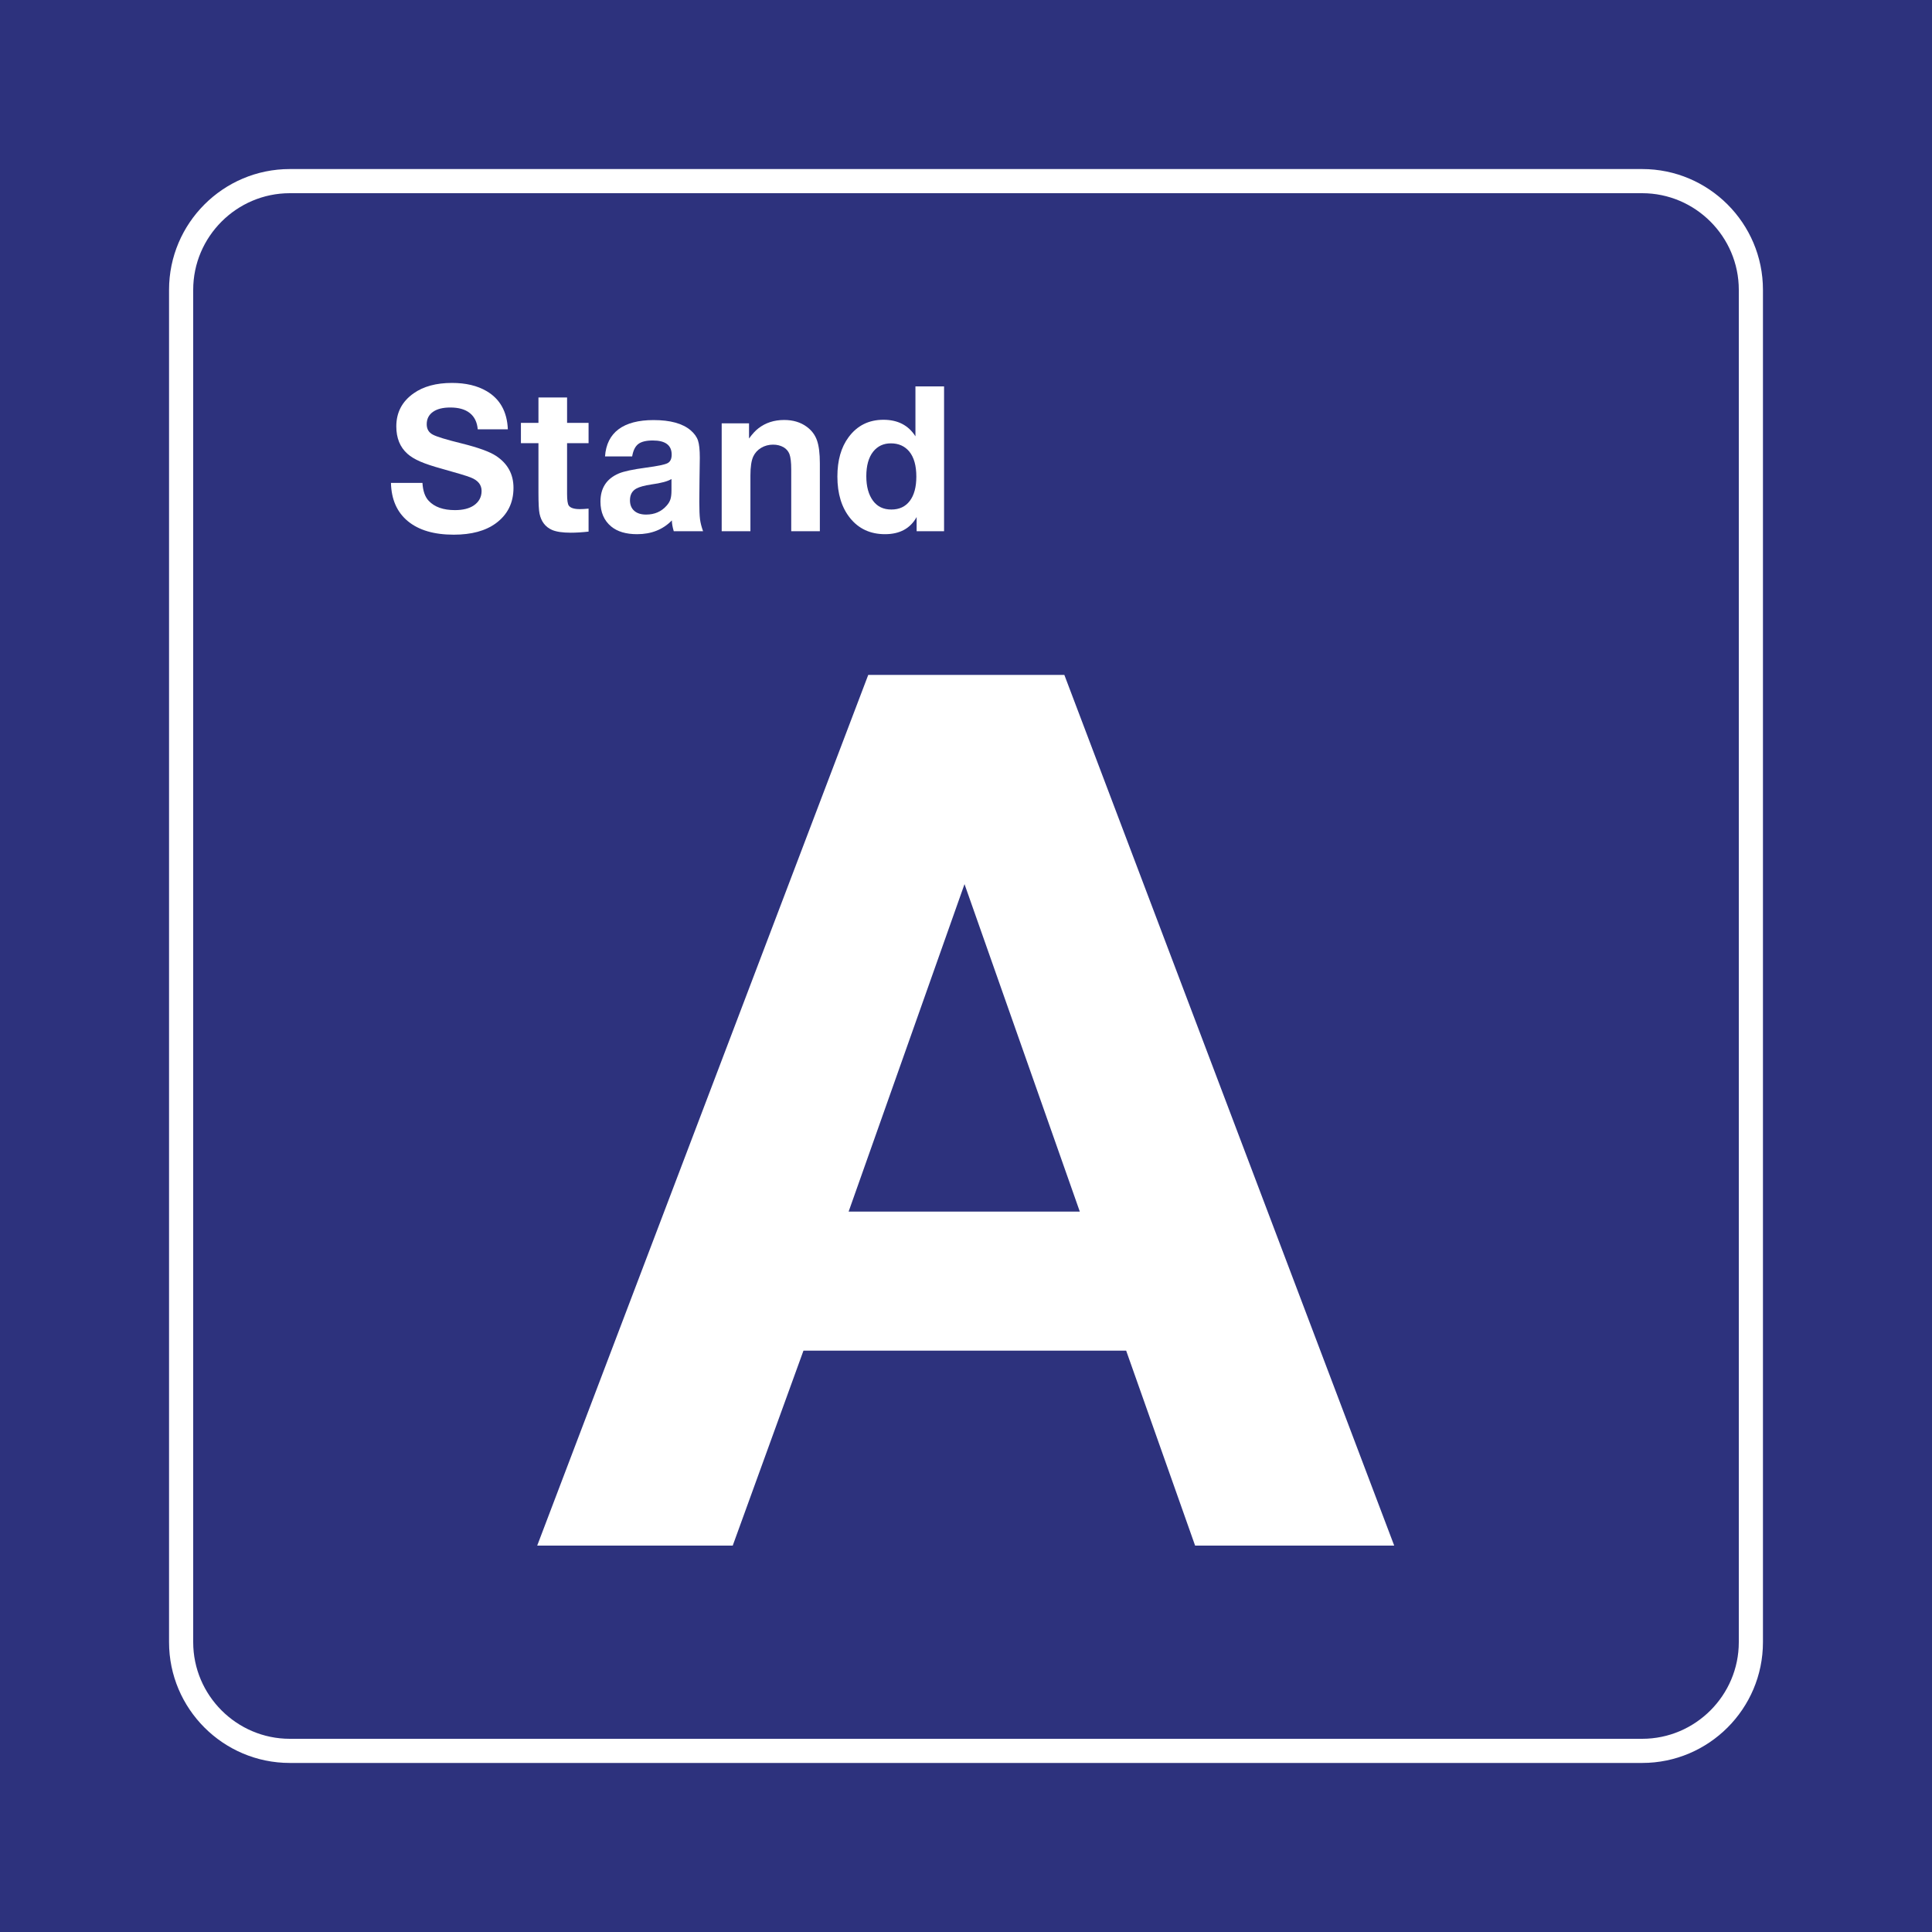
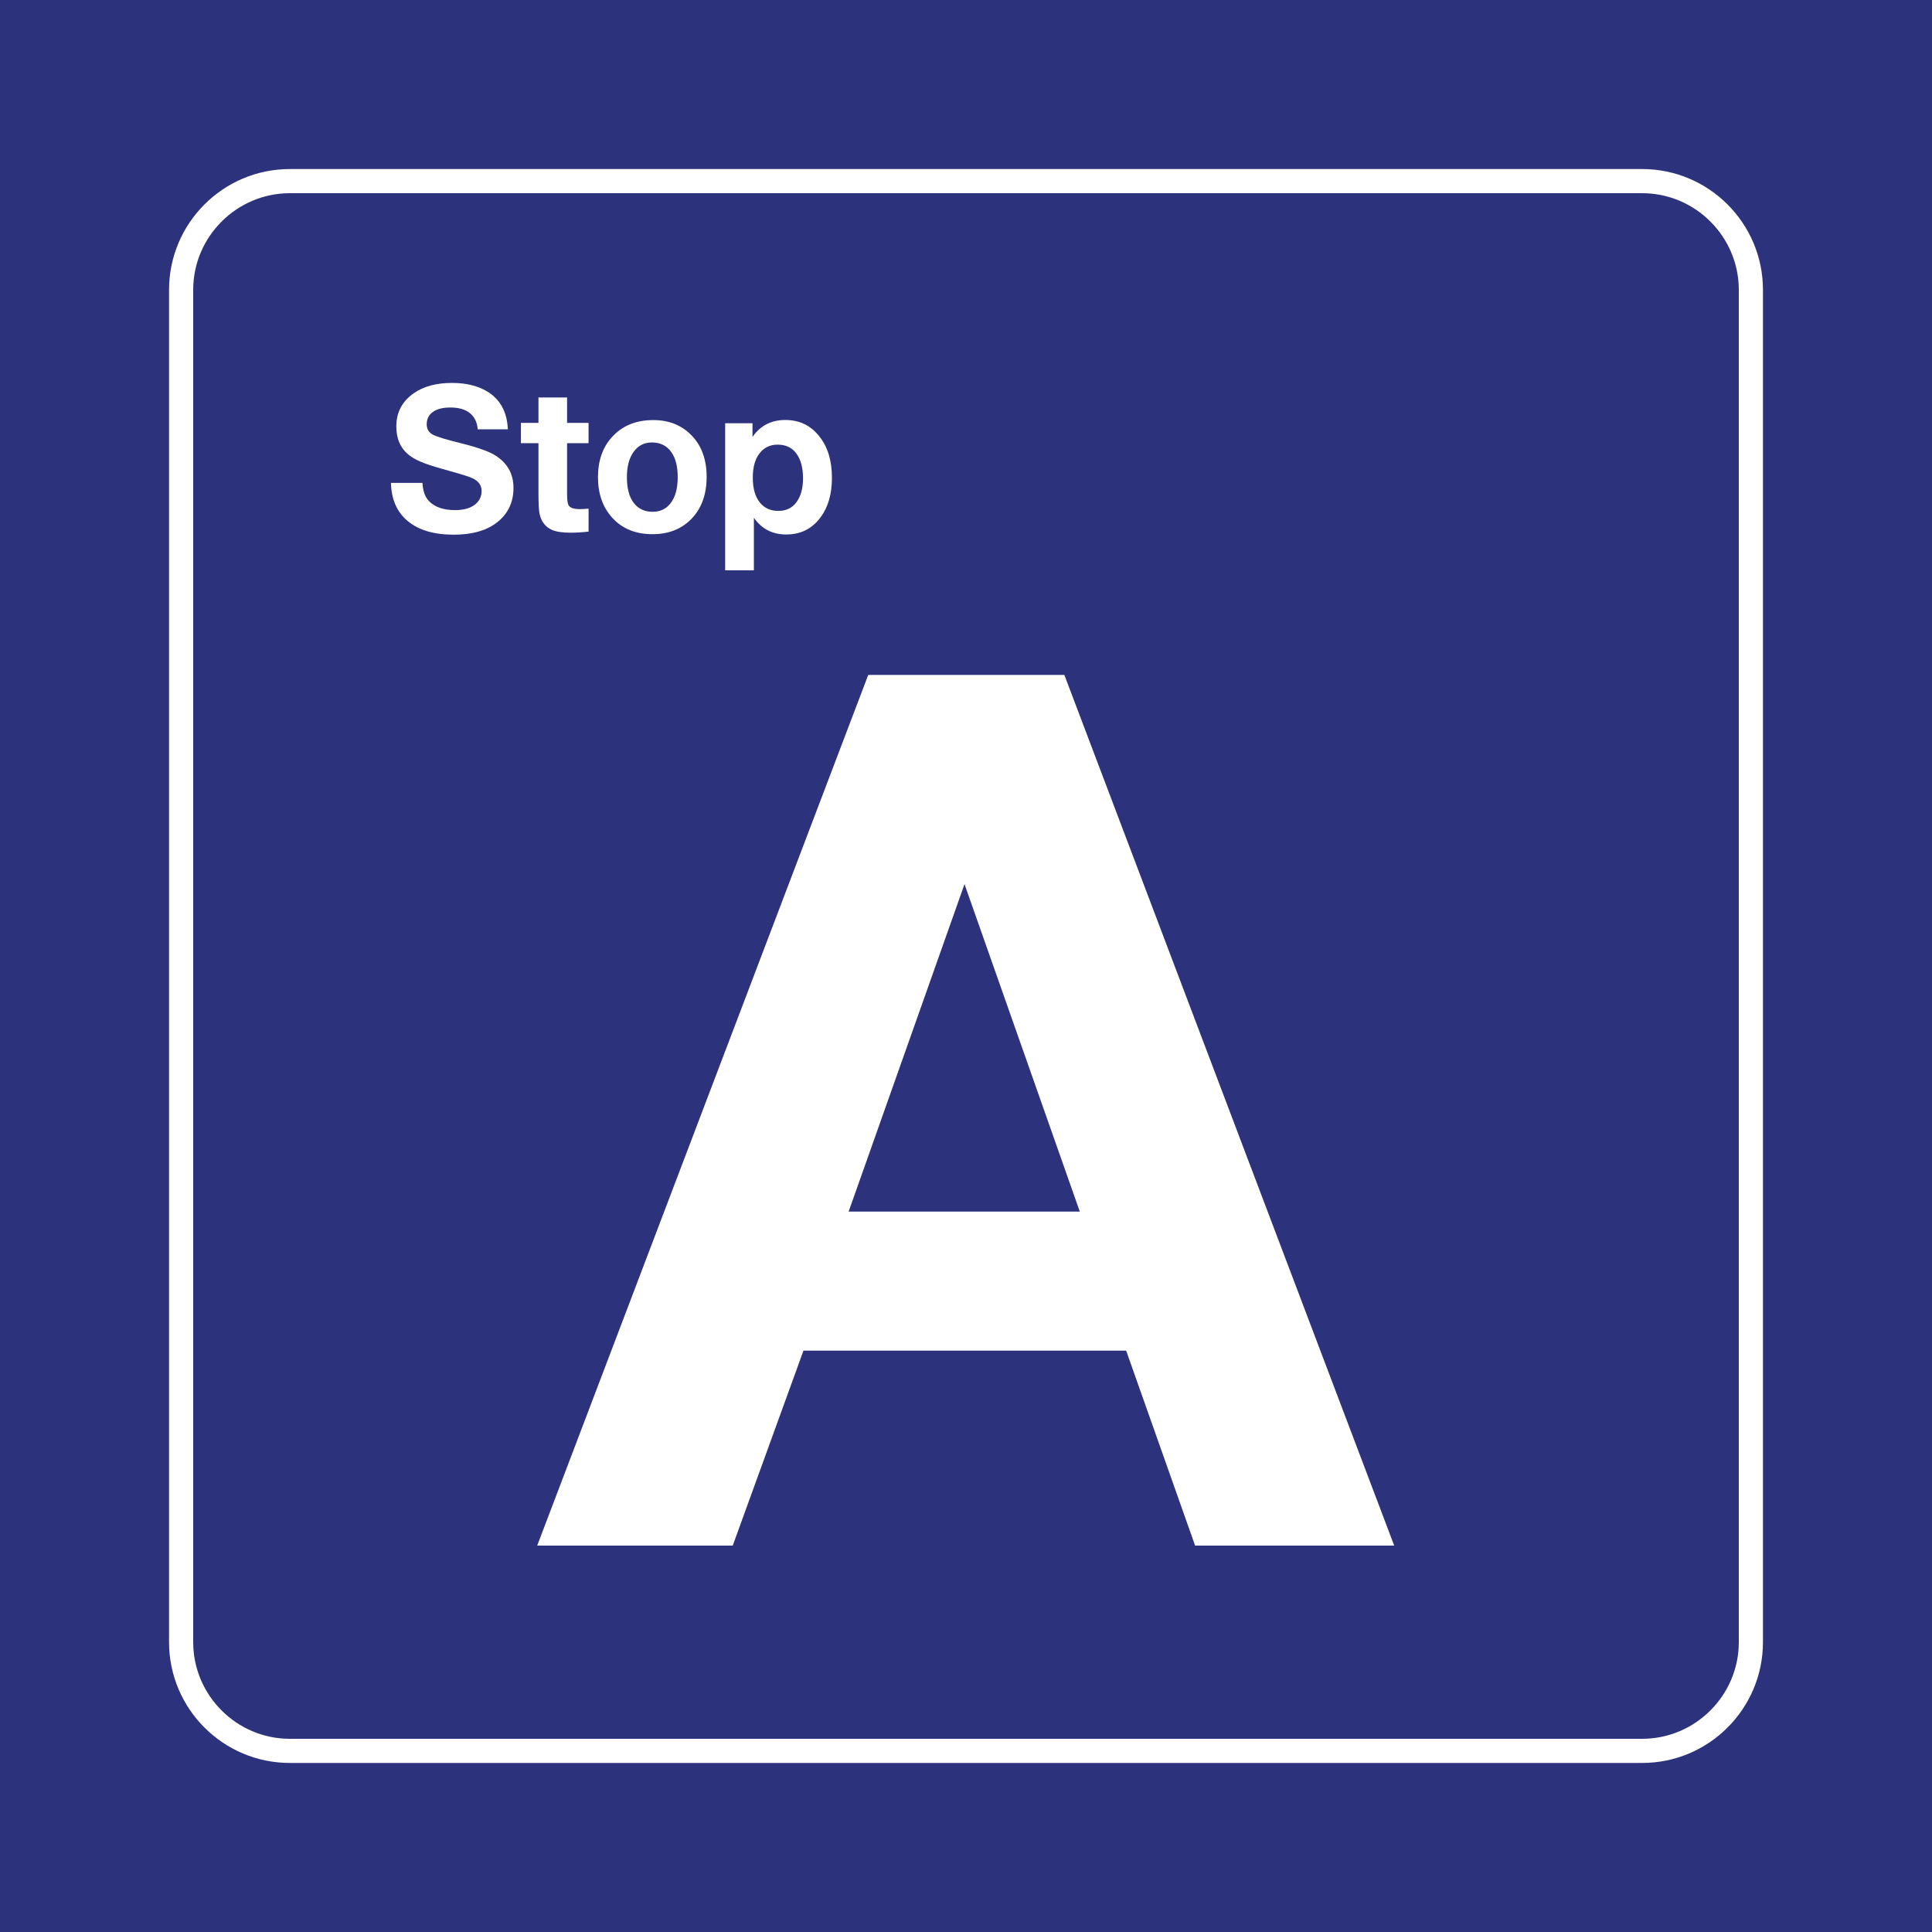
- <svg xmlns="http://www.w3.org/2000/svg" version="1.0" id="Ebene_1" x="0px" y="0px" viewBox="0 0 400 400" enable-background="new 0 0 400 400" xml:space="preserve">
+ <svg xmlns="http://www.w3.org/2000/svg" version="1.0" x="0px" y="0px" viewBox="0 0 400 400" enable-background="new 0 0 400 400" xml:space="preserve">
  <rect id="background-blue" fill="#2D327D" width="400" height="400" />
-   <g id="content_1_">
+   <g id="content">
    <path id="frameWhite" fill="#FFFFFF" d="M340,40c11,0,20,9,20,20v280c0,11-9,20-20,20H60c-11,0-20-9-20-20V60c0-11,9-20,20-20H340    M340,35H60c-13.785,0-25,11.215-25,25v280c0,13.785,11.215,25,25,25h280c13.785,0,25-11.215,25-25V60   C365,46.215,353.785,35,340,35L340,35z" />
    <g>
      <path fill="#FFFFFF" d="M220.364,139.737L288.655,320h-41.221l-14.273-40.359h-66.814L151.704,320h-40.482l68.537-180.264H220.364    z M223.563,250.848l-23.871-67.799l-23.994,67.799H223.563z" />
    </g>
    <g>
      <path fill="#FFFFFF" d="M105.143,88.88h-6.234c-0.123-1.463-0.667-2.581-1.63-3.353s-2.314-1.159-4.05-1.159    c-1.545,0-2.745,0.304-3.599,0.913s-1.282,1.459-1.282,2.553c0,0.984,0.41,1.695,1.23,2.133c0.793,0.438,2.803,1.053,6.029,1.846    c3.404,0.848,5.763,1.702,7.075,2.563c2.42,1.586,3.63,3.794,3.63,6.624c0,3.104-1.217,5.551-3.65,7.342    c-2.146,1.572-5.052,2.358-8.716,2.358c-4.074,0-7.239-0.93-9.495-2.789s-3.425-4.505-3.507-7.937h6.521    c0.096,1.668,0.526,2.905,1.292,3.712c1.203,1.285,3.015,1.928,5.435,1.928c1.641,0,2.939-0.321,3.896-0.964    c1.08-0.738,1.62-1.743,1.62-3.015s-0.759-2.201-2.276-2.789c-0.834-0.328-2.803-0.923-5.906-1.784    c-1.941-0.533-3.459-1.039-4.553-1.518s-1.969-1.012-2.625-1.6c-1.531-1.367-2.297-3.254-2.297-5.66    c0-2.885,1.196-5.168,3.589-6.85c2.037-1.436,4.683-2.153,7.937-2.153c2.857,0,5.25,0.567,7.178,1.702    C103.529,82.611,104.992,85.243,105.143,88.88z" />
      <path fill="#FFFFFF" d="M121.857,87.547v4.204h-4.45v10.521c0,1.258,0.116,2.058,0.349,2.399c0.342,0.492,1.107,0.738,2.297,0.738    c0.465,0,1.066-0.034,1.805-0.103v4.758c-1.34,0.15-2.57,0.226-3.691,0.226c-1.695,0-2.987-0.191-3.876-0.574    c-1.381-0.615-2.242-1.736-2.584-3.363c-0.15-0.697-0.226-2.14-0.226-4.327V91.751h-3.63v-4.204h3.63v-5.25h5.927v5.25H121.857z" />
-       <path fill="#FFFFFF" d="M145.564,109.982h-6.07c-0.26-0.875-0.39-1.62-0.39-2.235c-1.859,1.9-4.259,2.851-7.198,2.851    c-2.297,0-4.088-0.533-5.373-1.6c-1.477-1.23-2.215-2.946-2.215-5.147c0-2.803,1.265-4.744,3.794-5.824    c1.025-0.438,2.912-0.841,5.66-1.21c2.365-0.314,3.838-0.619,4.419-0.913s0.872-0.885,0.872-1.774    c0-1.955-1.299-2.933-3.896-2.933c-1.381,0-2.389,0.246-3.025,0.738s-1.056,1.347-1.261,2.563h-5.619    c0.178-2.488,1.114-4.365,2.81-5.629s4.108-1.897,7.239-1.897c3.459,0,6.016,0.704,7.67,2.112c0.766,0.656,1.275,1.36,1.528,2.112    c0.253,0.752,0.379,1.941,0.379,3.568c0,0.342-0.021,1.846-0.062,4.512c-0.027,2.693-0.041,4.238-0.041,4.635    c0,1.627,0.048,2.82,0.144,3.579S145.236,109.08,145.564,109.982z M139.022,99.175c-0.766,0.479-2.16,0.854-4.184,1.128    c-1.422,0.219-2.447,0.499-3.076,0.841c-0.889,0.479-1.333,1.292-1.333,2.44c0,0.93,0.294,1.654,0.882,2.174    s1.408,0.779,2.461,0.779c1.75,0,3.165-0.615,4.245-1.846c0.383-0.424,0.646-0.865,0.79-1.323s0.215-1.063,0.215-1.815V99.175z" />
-       <path fill="#FFFFFF" d="M155.079,87.649v3.138c0.697-0.957,1.347-1.661,1.948-2.112c1.477-1.148,3.254-1.723,5.332-1.723    c1.832,0,3.384,0.465,4.655,1.395c1.012,0.738,1.719,1.671,2.123,2.799s0.605,2.717,0.605,4.768v14.068h-5.927V97.165    c0-1.436-0.123-2.488-0.369-3.158c-0.232-0.588-0.629-1.053-1.189-1.395c-0.643-0.369-1.374-0.554-2.194-0.554    c-0.902,0-1.723,0.219-2.461,0.656s-1.285,1.032-1.641,1.784c-0.396,0.848-0.595,2.167-0.595,3.958v11.525h-5.947V87.649H155.079z    " />
-       <path fill="#FFFFFF" d="M195.459,80v29.982h-5.681v-2.933c-1.312,2.365-3.493,3.548-6.542,3.548c-3.035,0-5.448-1.114-7.239-3.343    c-1.75-2.174-2.625-5.038-2.625-8.593c0-3.35,0.772-6.063,2.317-8.142c1.777-2.406,4.184-3.609,7.219-3.609    c2.967,0,5.175,1.142,6.624,3.425V80H195.459z M184.446,91.792c-1.531,0-2.755,0.574-3.671,1.723    c-0.943,1.203-1.415,2.898-1.415,5.086c0,2.133,0.465,3.828,1.395,5.086c0.889,1.203,2.153,1.805,3.794,1.805    s2.912-0.595,3.814-1.784s1.354-2.864,1.354-5.024c0-2.256-0.479-3.979-1.436-5.168C187.338,92.366,186.06,91.792,184.446,91.792z    " />
+       <path fill="#FFFFFF" d="M135.269,86.972c3.254,0,5.913,1.08,7.978,3.24c2.037,2.133,3.056,4.977,3.056,8.531    c0,3.678-1.087,6.61-3.261,8.798c-2.037,2.037-4.689,3.056-7.957,3.056c-3.486,0-6.262-1.135-8.326-3.404    c-1.969-2.16-2.953-4.963-2.953-8.408c0-3.391,0.957-6.146,2.871-8.265C128.795,88.155,131.659,86.972,135.269,86.972z     M134.961,91.607c-1.572,0-2.823,0.636-3.753,1.907c-0.943,1.285-1.415,3.042-1.415,5.271c0,2.311,0.465,4.081,1.395,5.312    c0.957,1.244,2.263,1.866,3.917,1.866c1.545,0,2.769-0.567,3.671-1.702c1.025-1.258,1.538-3.083,1.538-5.476    c0-2.242-0.451-3.985-1.354-5.229C138.017,92.257,136.684,91.607,134.961,91.607z" />
+       <path fill="#FFFFFF" d="M155.797,87.629v2.83c1.627-2.338,3.89-3.507,6.788-3.507c2.885,0,5.216,1.107,6.993,3.322    c1.777,2.188,2.666,5.072,2.666,8.654c0,3.35-0.786,6.077-2.358,8.183c-1.75,2.365-4.115,3.548-7.096,3.548    c-2.871,0-5.106-1.155-6.706-3.466v10.89h-5.947V87.629H155.797z M160.986,92.058c-1.559,0-2.803,0.602-3.732,1.805    c-0.93,1.189-1.395,2.864-1.395,5.024c0,2.229,0.485,3.944,1.456,5.147c0.93,1.162,2.201,1.743,3.814,1.743    c1.586,0,2.823-0.574,3.712-1.723c0.943-1.23,1.415-2.905,1.415-5.024c0-2.229-0.479-3.965-1.436-5.209    C163.932,92.646,162.654,92.058,160.986,92.058z" />
    </g>
  </g>
</svg>
